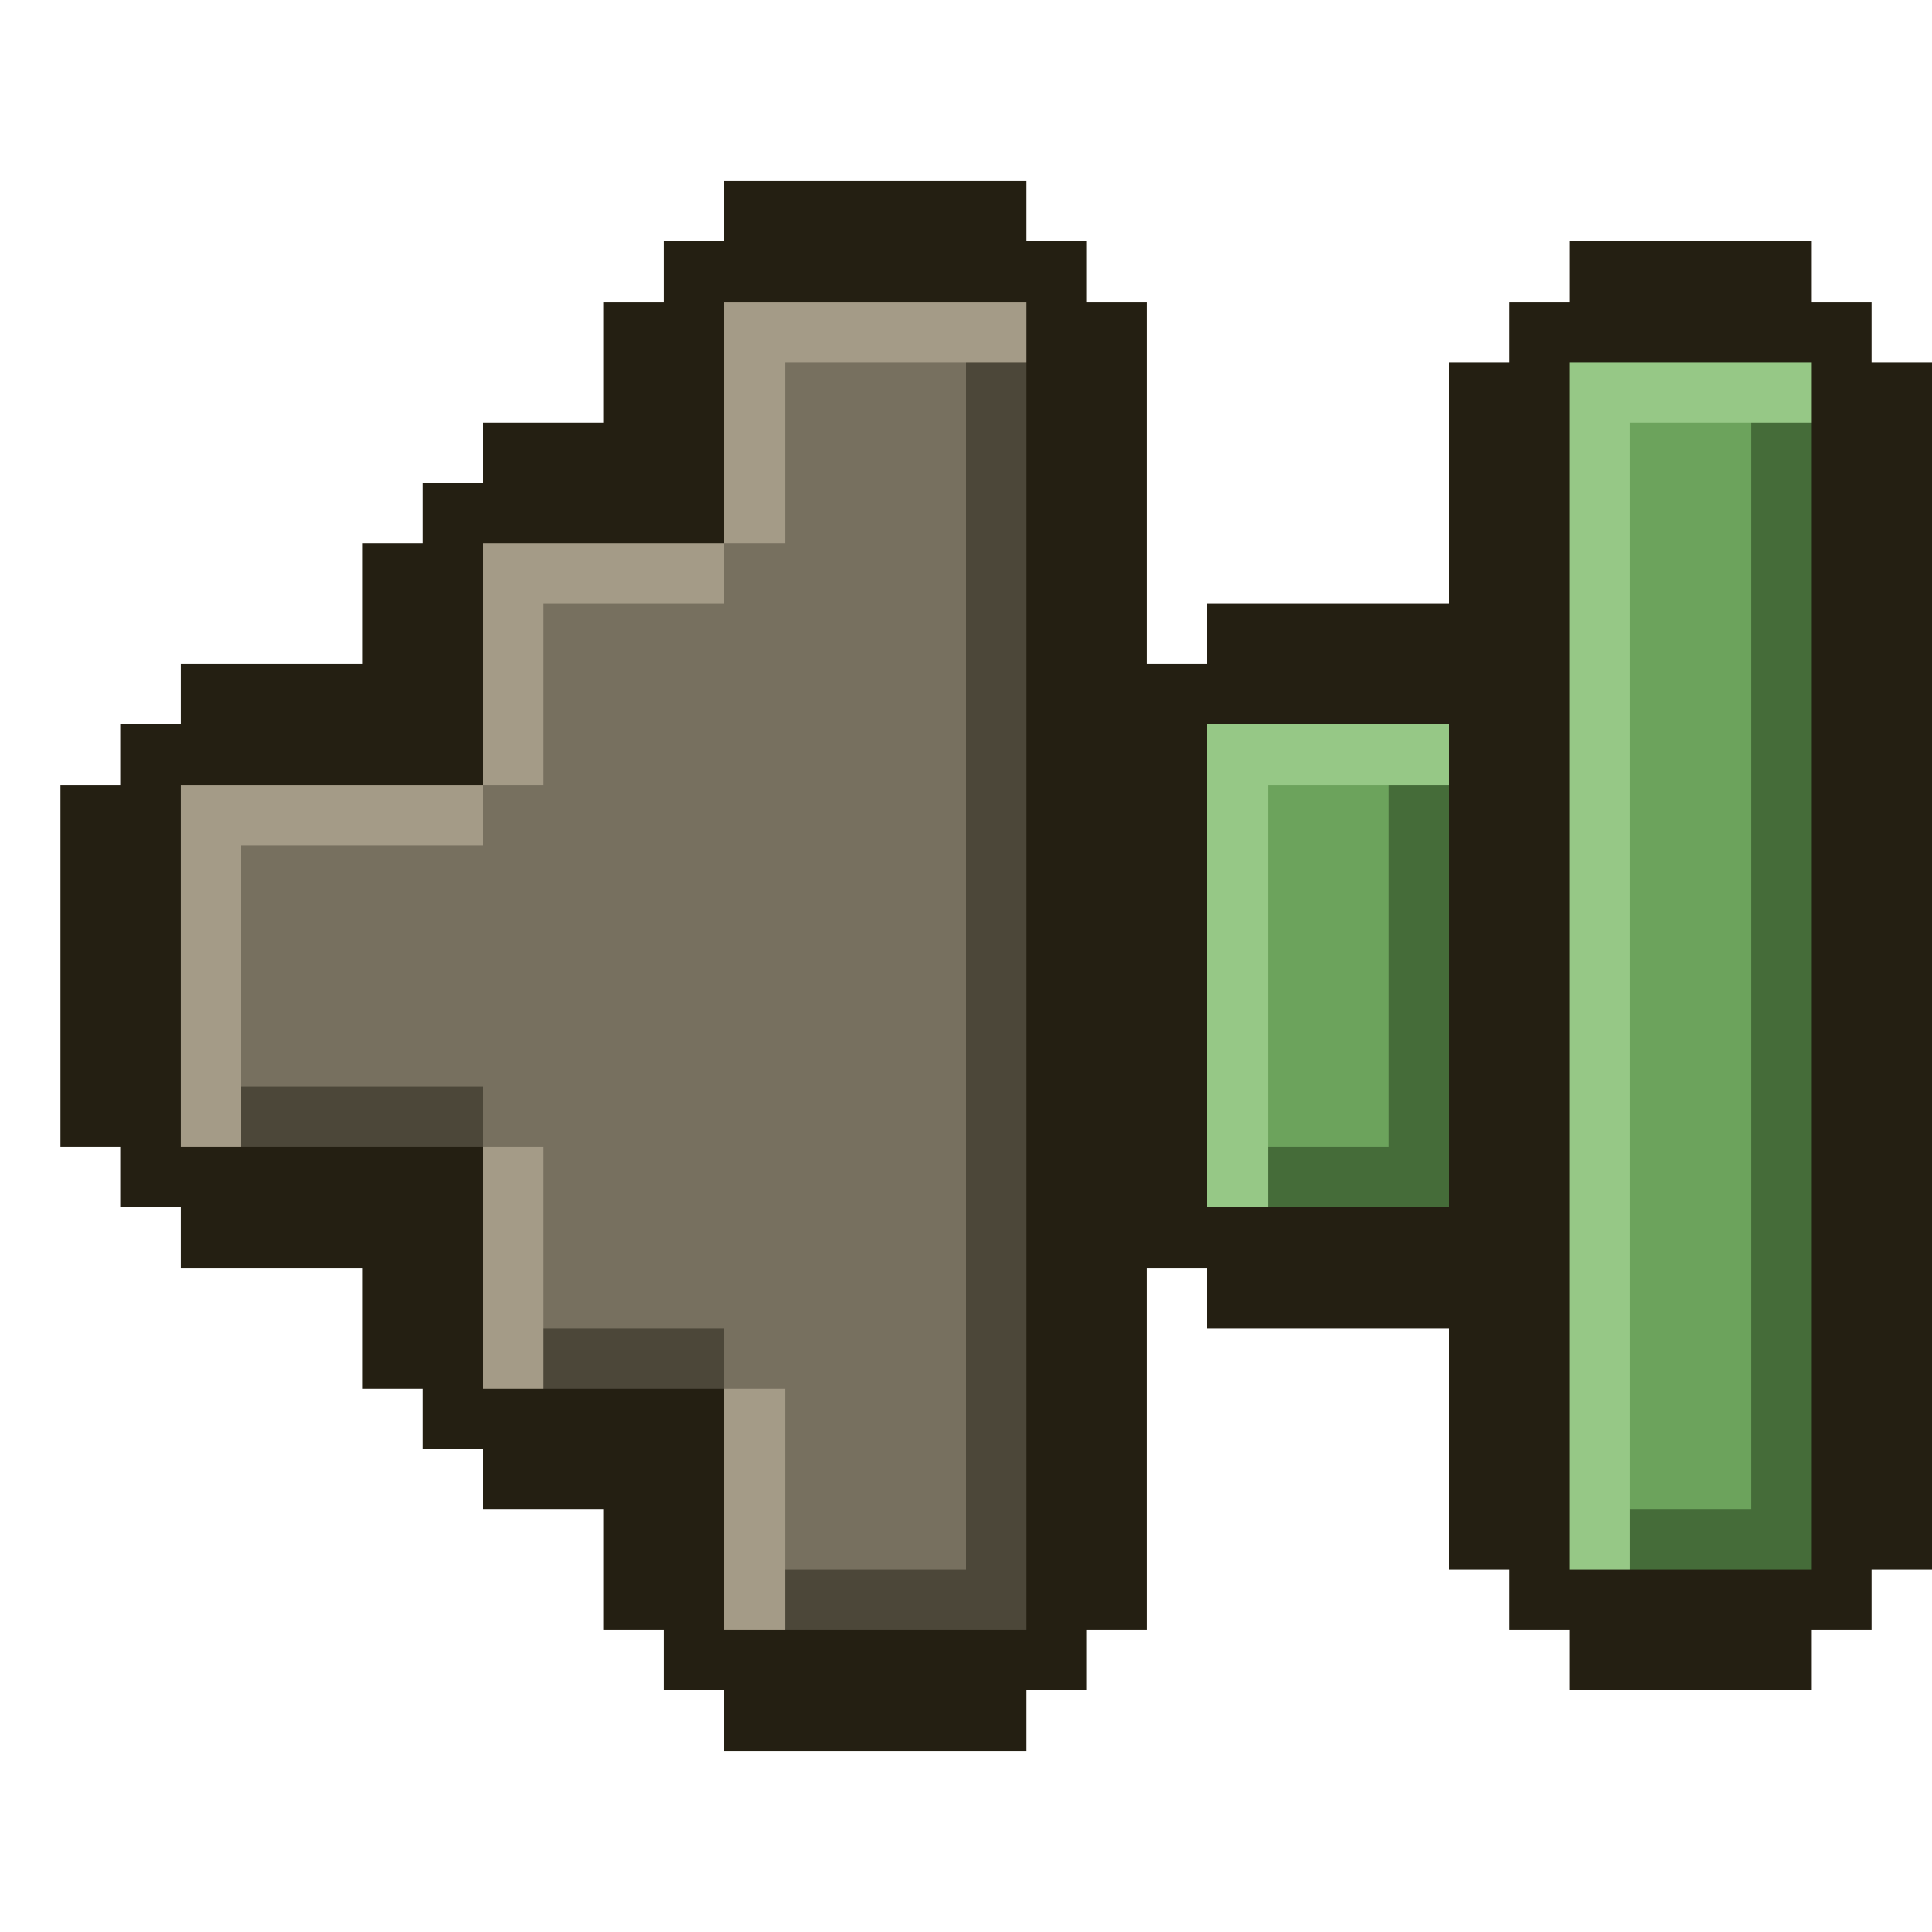
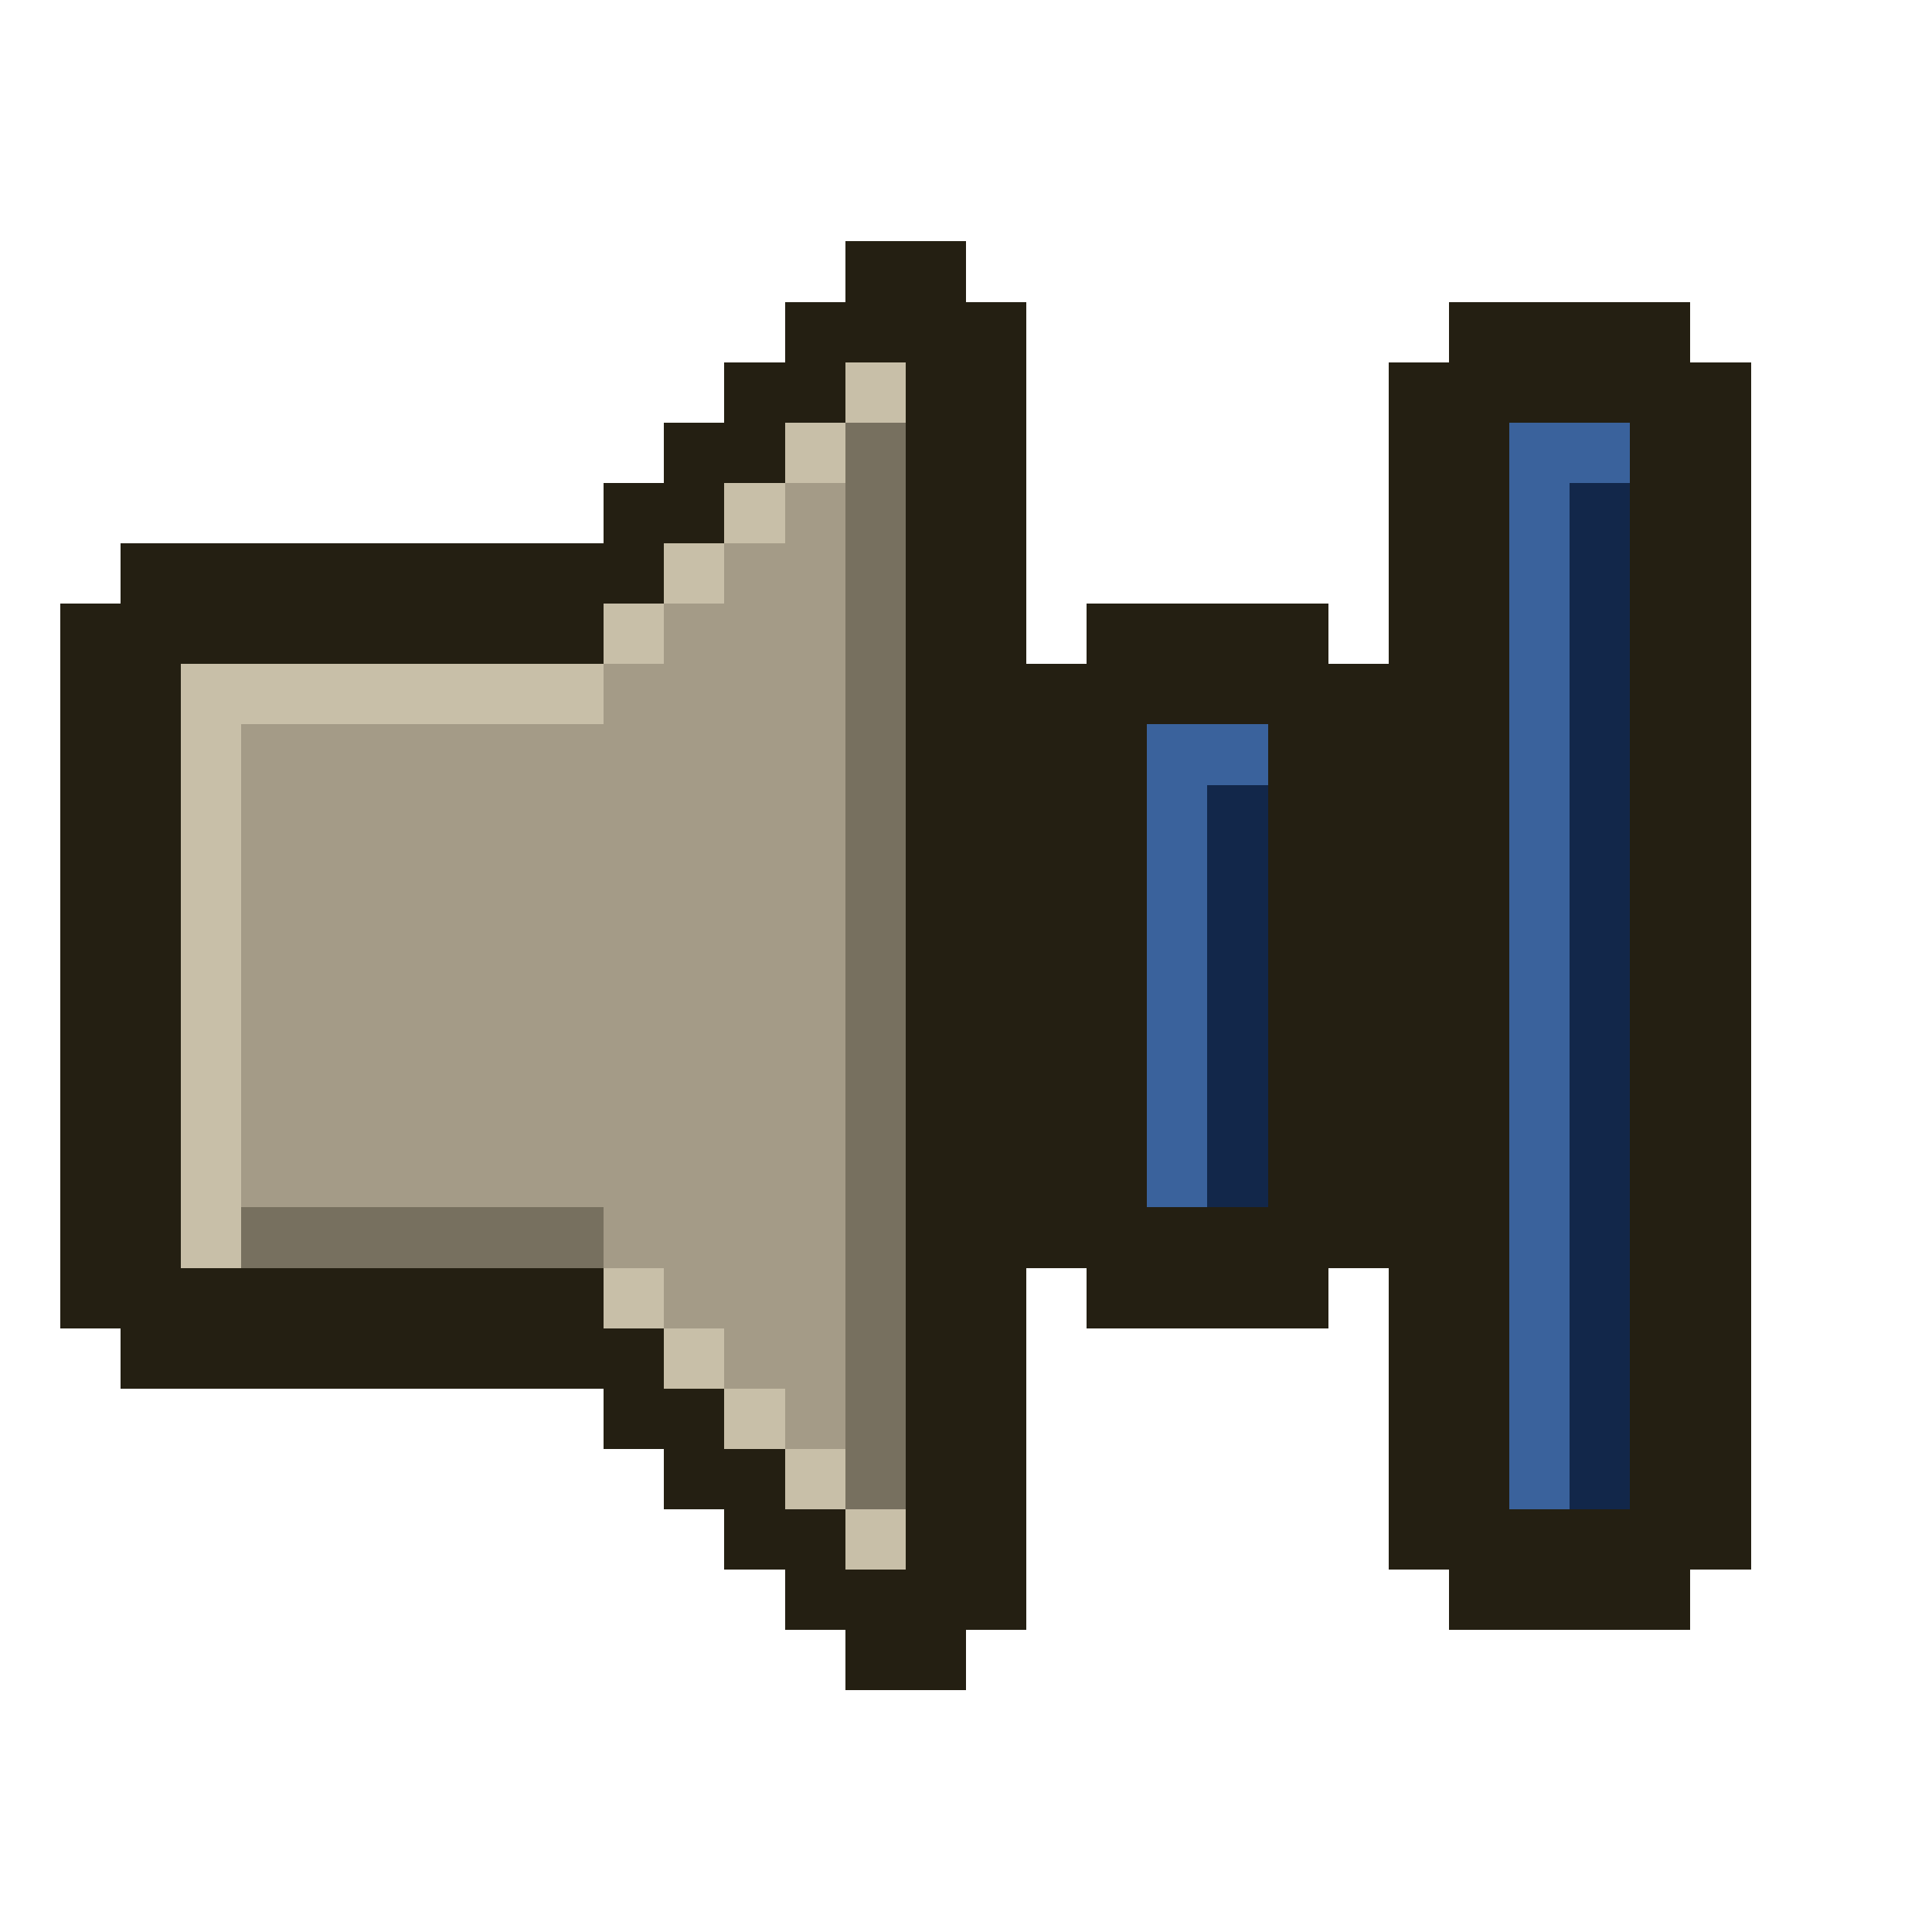
<svg xmlns="http://www.w3.org/2000/svg" viewBox="0 0 32 32" width="32" height="32" shape-rendering="crispEdges" role="img" aria-label="Volume">
-   <path fill="#241f12" d="M12 3h5v1h-5zM11 4h7v1h-7zM26 4h4v1h-4zM10 5h2v1h-2zM17 5h2v1h-2zM25 5h6v1h-6zM10 6h2v1h-2zM17 6h2v1h-2zM24 6h2v1h-2zM30 6h2v1h-2zM8 7h4v1h-4zM17 7h2v1h-2zM24 7h2v1h-2zM30 7h2v1h-2zM7 8h5v1h-5zM17 8h2v1h-2zM24 8h2v1h-2zM30 8h2v1h-2zM6 9h2v1h-2zM17 9h2v1h-2zM24 9h2v1h-2zM30 9h2v1h-2zM6 10h2v1h-2zM17 10h2v1h-2zM20 10h6v1h-6zM30 10h2v1h-2zM3 11h5v1h-5zM17 11h9v1h-9zM30 11h2v1h-2zM2 12h6v1h-6zM17 12h3v1h-3zM24 12h2v1h-2zM30 12h2v1h-2zM1 13h2v1h-2zM17 13h3v1h-3zM24 13h2v1h-2zM30 13h2v1h-2zM1 14h2v1h-2zM17 14h3v1h-3zM24 14h2v1h-2zM30 14h2v1h-2zM1 15h2v1h-2zM17 15h3v1h-3zM24 15h2v1h-2zM30 15h2v1h-2zM1 16h2v1h-2zM17 16h3v1h-3zM24 16h2v1h-2zM30 16h2v1h-2zM1 17h2v1h-2zM17 17h3v1h-3zM24 17h2v1h-2zM30 17h2v1h-2zM1 18h2v1h-2zM17 18h3v1h-3zM24 18h2v1h-2zM30 18h2v1h-2zM2 19h6v1h-6zM17 19h3v1h-3zM24 19h2v1h-2zM30 19h2v1h-2zM3 20h5v1h-5zM17 20h9v1h-9zM30 20h2v1h-2zM6 21h2v1h-2zM17 21h2v1h-2zM20 21h6v1h-6zM30 21h2v1h-2zM6 22h2v1h-2zM17 22h2v1h-2zM24 22h2v1h-2zM30 22h2v1h-2zM7 23h5v1h-5zM17 23h2v1h-2zM24 23h2v1h-2zM30 23h2v1h-2zM8 24h4v1h-4zM17 24h2v1h-2zM24 24h2v1h-2zM30 24h2v1h-2zM10 25h2v1h-2zM17 25h2v1h-2zM24 25h2v1h-2zM30 25h2v1h-2zM10 26h2v1h-2zM17 26h2v1h-2zM25 26h6v1h-6zM11 27h7v1h-7zM26 27h4v1h-4zM12 28h5v1h-5z" />
-   <path fill="#456c39" d="M29 7h1v1h-1zM29 8h1v1h-1zM29 9h1v1h-1zM29 10h1v1h-1zM29 11h1v1h-1zM29 12h1v1h-1zM23 13h1v1h-1zM29 13h1v1h-1zM23 14h1v1h-1zM29 14h1v1h-1zM23 15h1v1h-1zM29 15h1v1h-1zM23 16h1v1h-1zM29 16h1v1h-1zM23 17h1v1h-1zM29 17h1v1h-1zM23 18h1v1h-1zM29 18h1v1h-1zM21 19h3v1h-3zM29 19h1v1h-1zM29 20h1v1h-1zM29 21h1v1h-1zM29 22h1v1h-1zM29 23h1v1h-1zM29 24h1v1h-1zM27 25h3v1h-3z" />
-   <path fill="#4c4739" d="M16 6h1v1h-1zM16 7h1v1h-1zM16 8h1v1h-1zM16 9h1v1h-1zM16 10h1v1h-1zM16 11h1v1h-1zM16 12h1v1h-1zM16 13h1v1h-1zM16 14h1v1h-1zM16 15h1v1h-1zM16 16h1v1h-1zM16 17h1v1h-1zM4 18h4v1h-4zM16 18h1v1h-1zM16 19h1v1h-1zM16 20h1v1h-1zM16 21h1v1h-1zM9 22h3v1h-3zM16 22h1v1h-1zM16 23h1v1h-1zM16 24h1v1h-1zM16 25h1v1h-1zM13 26h4v1h-4z" />
-   <path fill="#6ca35c" d="M27 7h2v1h-2zM27 8h2v1h-2zM27 9h2v1h-2zM27 10h2v1h-2zM27 11h2v1h-2zM27 12h2v1h-2zM21 13h2v1h-2zM27 13h2v1h-2zM21 14h2v1h-2zM27 14h2v1h-2zM21 15h2v1h-2zM27 15h2v1h-2zM21 16h2v1h-2zM27 16h2v1h-2zM21 17h2v1h-2zM27 17h2v1h-2zM21 18h2v1h-2zM27 18h2v1h-2zM27 19h2v1h-2zM27 20h2v1h-2zM27 21h2v1h-2zM27 22h2v1h-2zM27 23h2v1h-2zM27 24h2v1h-2z" />
-   <path fill="#77705f" d="M13 6h3v1h-3zM13 7h3v1h-3zM13 8h3v1h-3zM12 9h4v1h-4zM9 10h7v1h-7zM9 11h7v1h-7zM9 12h7v1h-7zM8 13h8v1h-8zM4 14h12v1h-12zM4 15h12v1h-12zM4 16h12v1h-12zM4 17h12v1h-12zM8 18h8v1h-8zM9 19h7v1h-7zM9 20h7v1h-7zM9 21h7v1h-7zM12 22h4v1h-4zM13 23h3v1h-3zM13 24h3v1h-3zM13 25h3v1h-3z" />
-   <path fill="#96c886" d="M26 6h4v1h-4zM26 7h1v1h-1zM26 8h1v1h-1zM26 9h1v1h-1zM26 10h1v1h-1zM26 11h1v1h-1zM20 12h4v1h-4zM26 12h1v1h-1zM20 13h1v1h-1zM26 13h1v1h-1zM20 14h1v1h-1zM26 14h1v1h-1zM20 15h1v1h-1zM26 15h1v1h-1zM20 16h1v1h-1zM26 16h1v1h-1zM20 17h1v1h-1zM26 17h1v1h-1zM20 18h1v1h-1zM26 18h1v1h-1zM20 19h1v1h-1zM26 19h1v1h-1zM26 20h1v1h-1zM26 21h1v1h-1zM26 22h1v1h-1zM26 23h1v1h-1zM26 24h1v1h-1zM26 25h1v1h-1z" />
-   <path fill="#a49b87" d="M12 5h5v1h-5zM12 6h1v1h-1zM12 7h1v1h-1zM12 8h1v1h-1zM8 9h4v1h-4zM8 10h1v1h-1zM8 11h1v1h-1zM8 12h1v1h-1zM3 13h5v1h-5zM3 14h1v1h-1zM3 15h1v1h-1zM3 16h1v1h-1zM3 17h1v1h-1zM3 18h1v1h-1zM8 19h1v1h-1zM8 20h1v1h-1zM8 21h1v1h-1zM8 22h1v1h-1zM12 23h1v1h-1zM12 24h1v1h-1zM12 25h1v1h-1zM12 26h1v1h-1z" />
+   <path fill="#241f12" d="M14 4h2v1h-2zM13 5h4v1h-4zM24 5h4v1h-4zM12 6h2v1h-2zM15 6h2v1h-2zM23 6h6v1h-6zM11 7h2v1h-2zM15 7h2v1h-2zM23 7h2v1h-2zM27 7h2v1h-2zM10 8h2v1h-2zM15 8h2v1h-2zM23 8h2v1h-2zM27 8h2v1h-2zM2 9h9v1h-9zM15 9h2v1h-2zM23 9h2v1h-2zM27 9h2v1h-2zM1 10h9v1h-9zM15 10h2v1h-2zM18 10h4v1h-4zM23 10h2v1h-2zM27 10h2v1h-2zM1 11h2v1h-2zM15 11h10v1h-10zM27 11h2v1h-2zM1 12h2v1h-2zM15 12h4v1h-4zM21 12h4v1h-4zM27 12h2v1h-2zM1 13h2v1h-2zM15 13h4v1h-4zM21 13h4v1h-4zM27 13h2v1h-2zM1 14h2v1h-2zM15 14h4v1h-4zM21 14h4v1h-4zM27 14h2v1h-2zM1 15h2v1h-2zM15 15h4v1h-4zM21 15h4v1h-4zM27 15h2v1h-2zM1 16h2v1h-2zM15 16h4v1h-4zM21 16h4v1h-4zM27 16h2v1h-2zM1 17h2v1h-2zM15 17h4v1h-4zM21 17h4v1h-4zM27 17h2v1h-2zM1 18h2v1h-2zM15 18h4v1h-4zM21 18h4v1h-4zM27 18h2v1h-2zM1 19h2v1h-2zM15 19h4v1h-4zM21 19h4v1h-4zM27 19h2v1h-2zM1 20h2v1h-2zM15 20h10v1h-10zM27 20h2v1h-2zM1 21h9v1h-9zM15 21h2v1h-2zM18 21h4v1h-4zM23 21h2v1h-2zM27 21h2v1h-2zM2 22h9v1h-9zM15 22h2v1h-2zM23 22h2v1h-2zM27 22h2v1h-2zM10 23h2v1h-2zM15 23h2v1h-2zM23 23h2v1h-2zM27 23h2v1h-2zM11 24h2v1h-2zM15 24h2v1h-2zM23 24h2v1h-2zM27 24h2v1h-2zM12 25h2v1h-2zM15 25h2v1h-2zM23 25h6v1h-6zM13 26h4v1h-4zM24 26h4v1h-4zM14 27h2v1h-2z" />
+   <path fill="#c8bfa8" d="M14 6h1v1h-1zM13 7h1v1h-1zM12 8h1v1h-1zM11 9h1v1h-1zM10 10h1v1h-1zM3 11h7v1h-7zM3 12h1v1h-1zM3 13h1v1h-1zM3 14h1v1h-1zM3 15h1v1h-1zM3 16h1v1h-1zM3 17h1v1h-1zM3 18h1v1h-1zM3 19h1v1h-1zM3 20h1v1h-1zM10 21h1v1h-1zM11 22h1v1h-1zM12 23h1v1h-1zM13 24h1v1h-1zM14 25h1v1h-1z" />
+   <path fill="#77705f" d="M14 7h1v1h-1zM14 8h1v1h-1zM14 9h1v1h-1zM14 10h1v1h-1zM14 11h1v1h-1zM14 12h1v1h-1zM14 13h1v1h-1zM14 14h1v1h-1zM14 15h1v1h-1zM14 16h1v1h-1zM14 17h1v1h-1zM14 18h1v1h-1zM14 19h1v1h-1zM4 20h6v1h-6zM14 20h1v1h-1zM14 21h1v1h-1zM14 22h1v1h-1zM14 23h1v1h-1zM14 24h1v1h-1z" />
+   <path fill="#3a629c" d="M25 7h2v1h-2zM25 8h1v1h-1zM25 9h1v1h-1zM25 10h1v1h-1zM25 11h1v1h-1zM19 12h2v1h-2zM25 12h1v1h-1zM19 13h1v1h-1zM25 13h1v1h-1zM19 14h1v1h-1zM25 14h1v1h-1zM19 15h1v1h-1zM25 15h1v1h-1zM19 16h1v1h-1zM25 16h1v1h-1zM19 17h1v1h-1zM25 17h1v1h-1zM19 18h1v1h-1zM25 18h1v1h-1zM19 19h1v1h-1zM25 19h1v1h-1zM25 20h1v1h-1zM25 21h1v1h-1zM25 22h1v1h-1zM25 23h1v1h-1zM25 24h1v1h-1z" />
+   <path fill="#a49b87" d="M13 8h1v1h-1zM12 9h2v1h-2zM11 10h3v1h-3zM10 11h4v1h-4zM4 12h10v1h-10zM4 13h10v1h-10zM4 14h10v1h-10zM4 15h10v1h-10zM4 16h10v1h-10zM4 17h10v1h-10zM4 18h10v1h-10zM4 19h10v1h-10zM10 20h4v1h-4zM11 21h3v1h-3zM12 22h2v1h-2zM13 23h1v1h-1z" />
+   <path fill="#12274a" d="M26 8h1v1h-1zM26 9h1v1h-1zM26 10h1v1h-1zM26 11h1v1h-1zM26 12h1v1h-1zM20 13h1v1h-1zM26 13h1v1h-1zM20 14h1v1h-1zM26 14h1v1h-1zM20 15h1v1h-1zM26 15h1v1h-1zM20 16h1v1h-1zM26 16h1v1h-1zM20 17h1v1h-1zM26 17h1v1h-1zM20 18h1v1h-1zM26 18h1v1h-1zM20 19h1v1h-1zM26 19h1v1h-1zM26 20h1v1h-1zM26 21h1v1h-1zM26 22h1v1h-1zM26 23h1v1h-1zM26 24h1v1h-1z" />
</svg>
